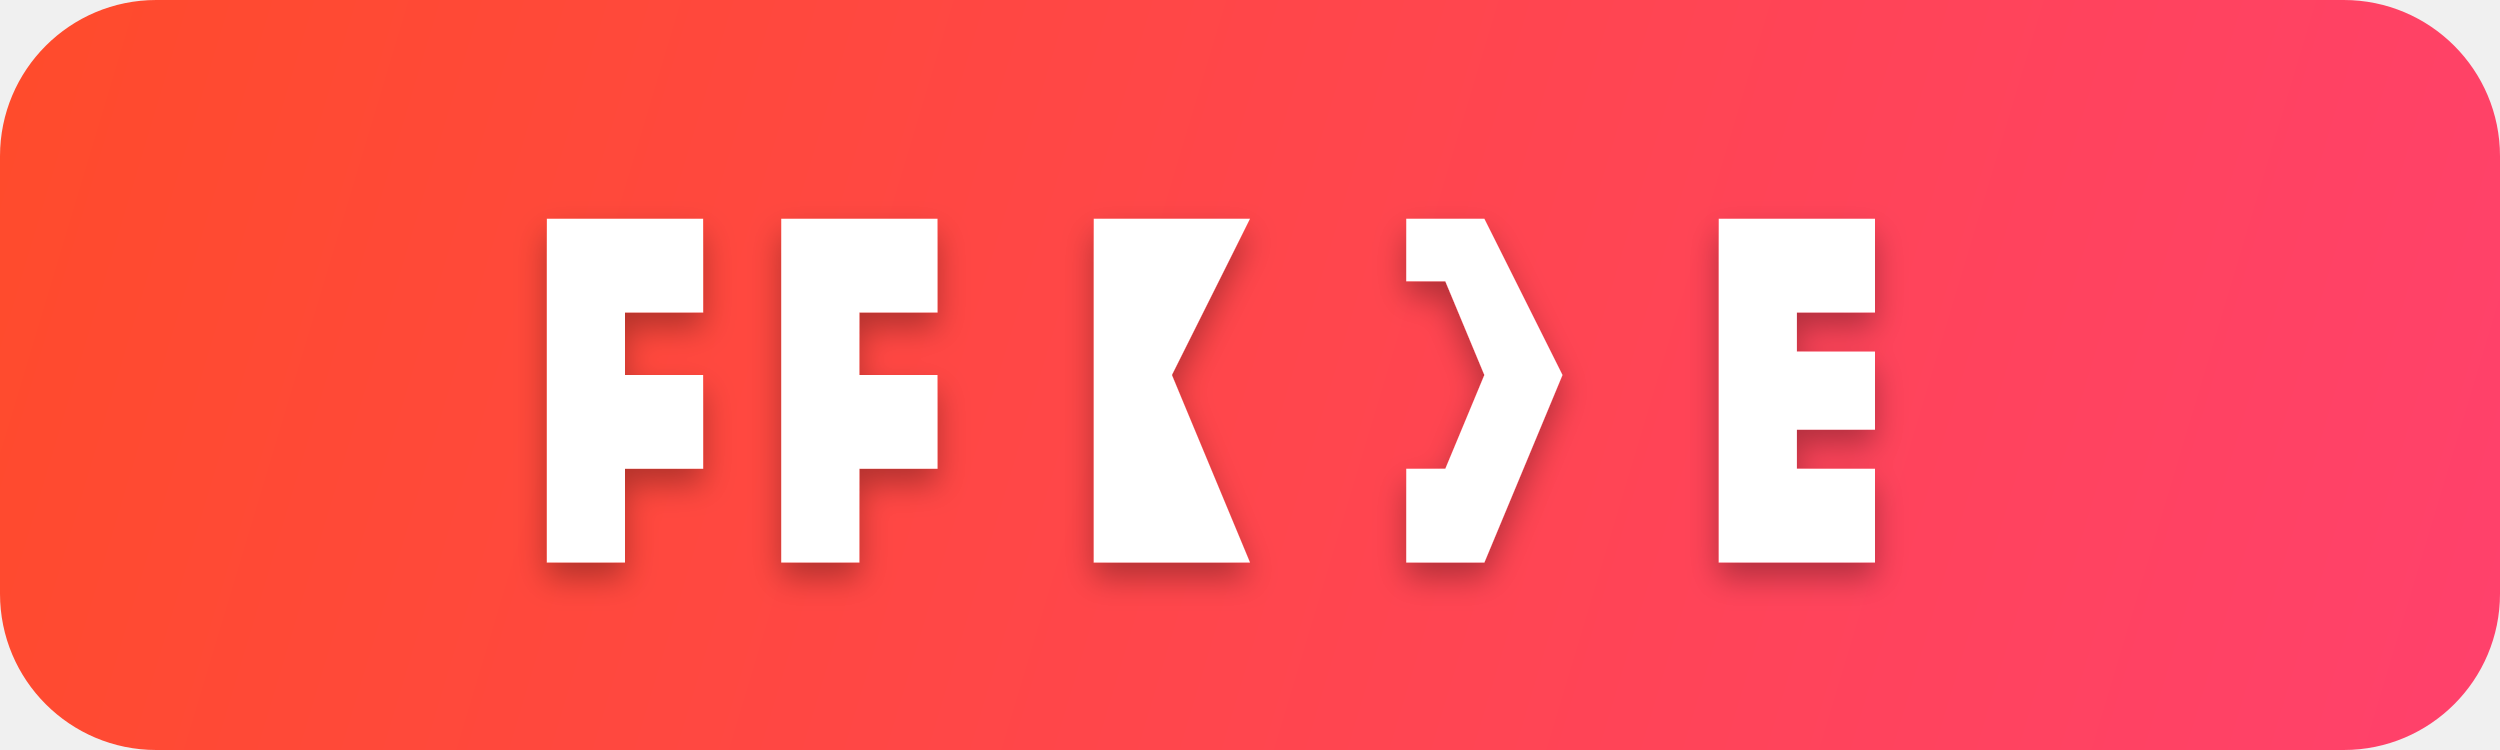
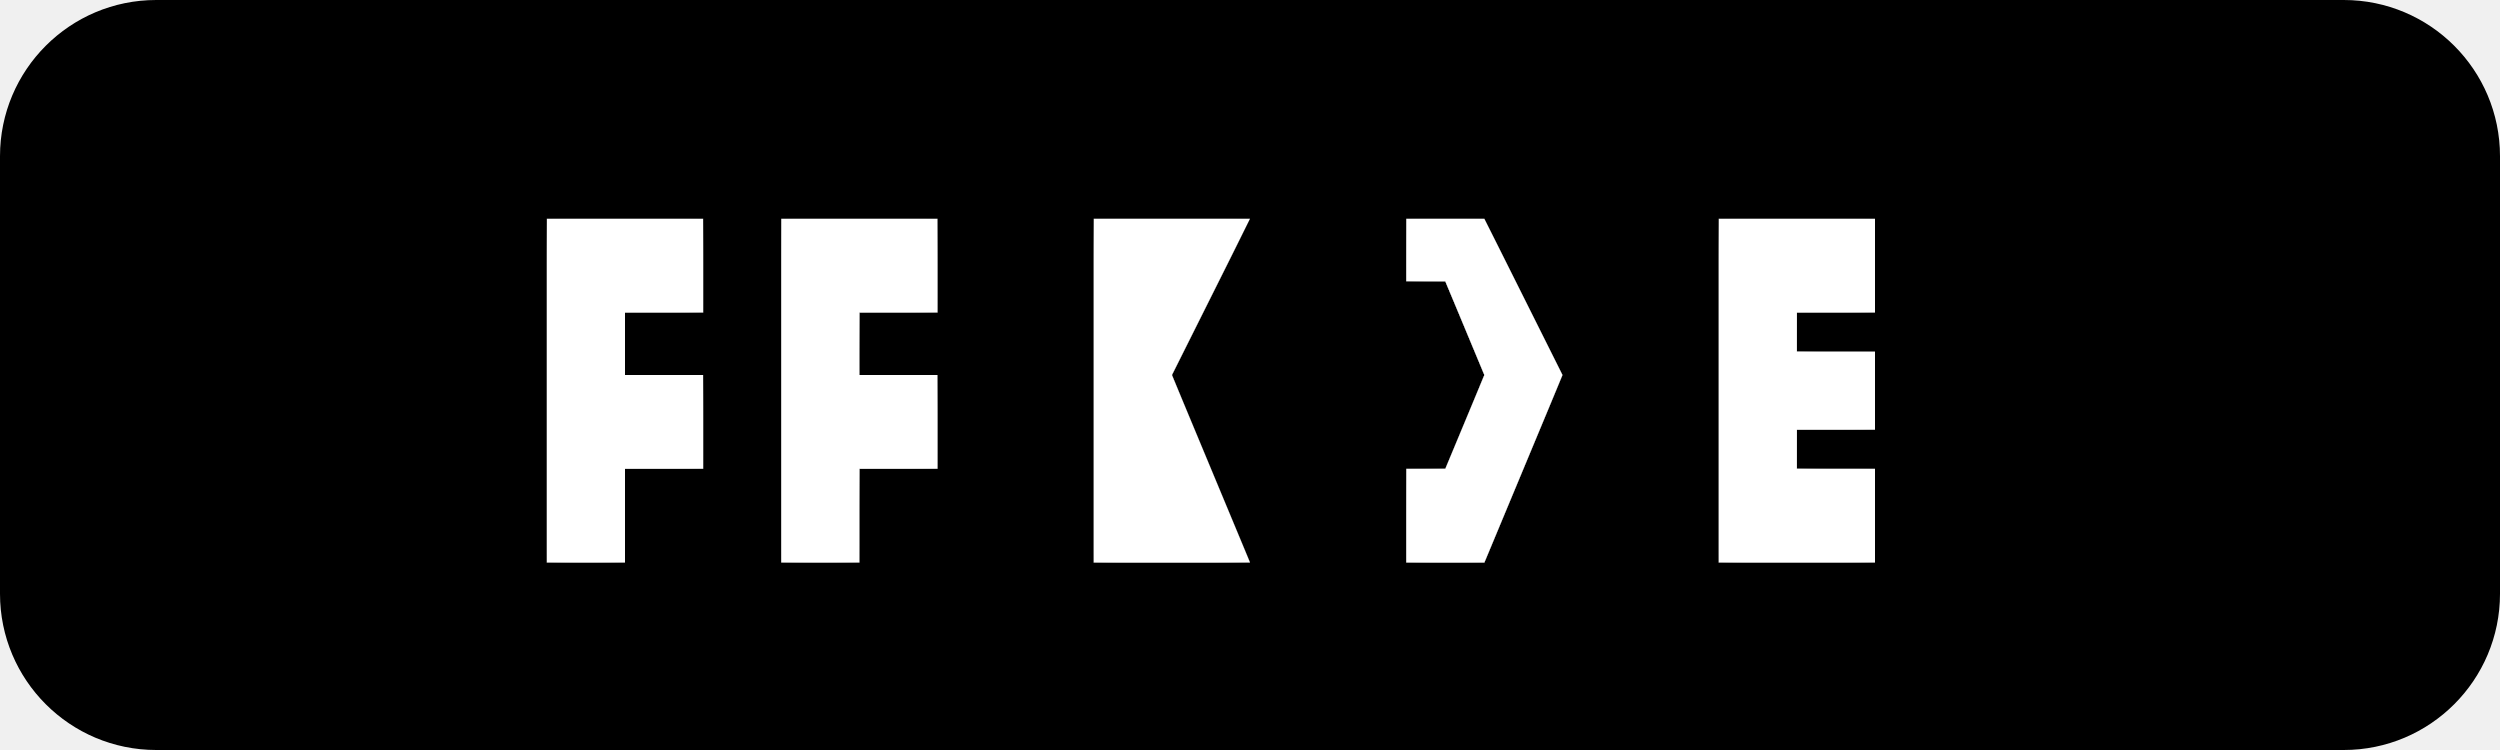
<svg xmlns="http://www.w3.org/2000/svg" width="160" height="48" viewBox="0 0 160 48" fill="none">
  <rect width="160" height="48" rx="10" fill="url(#paint0_linear)" />
  <path d="M35 14H45V20H40V24H45V30H40V36H35V14Z" fill="white" filter="url(#shadow)" />
  <path d="M50 14H60V20H55V24H60V30H55V36H50V14Z" fill="white" filter="url(#shadow)" />
  <path d="M70 14H80L75 24L80 36H70V14Z" fill="white" filter="url(#shadow)" />
  <path d="M90 14H95L100 24L95 36H90V30H92.5L95 24L92.5 18H90V14Z" fill="white" filter="url(#shadow)" />
  <path d="M110 14H120V20H115V22.5H120V27.5H115V30H120V36H110V14Z" fill="white" filter="url(#shadow)" />
  <defs>
    <linearGradient id="paint0_linear" x1="0" y1="0" x2="160" y2="48" gradientUnits="userSpaceOnUse">
-       <stop stop-color="#FF4B2B" />
-       <stop offset="1" stop-color="#FF416C" />
+       <stop stopColor="#FF4B2B" />
+       <stop offset="1" stopColor="#FF416C" />
    </linearGradient>
    <filter id="shadow" x="-2" y="-2" width="164" height="52" filterUnits="userSpaceOnUse">
-       <feDropShadow dx="0" dy="1" stdDeviation="1" flood-opacity="0.3" />
+       <feDropShadow dx="0" dy="1" stdDeviation="1" floodOpacity="0.3" />
    </filter>
  </defs>
</svg>
